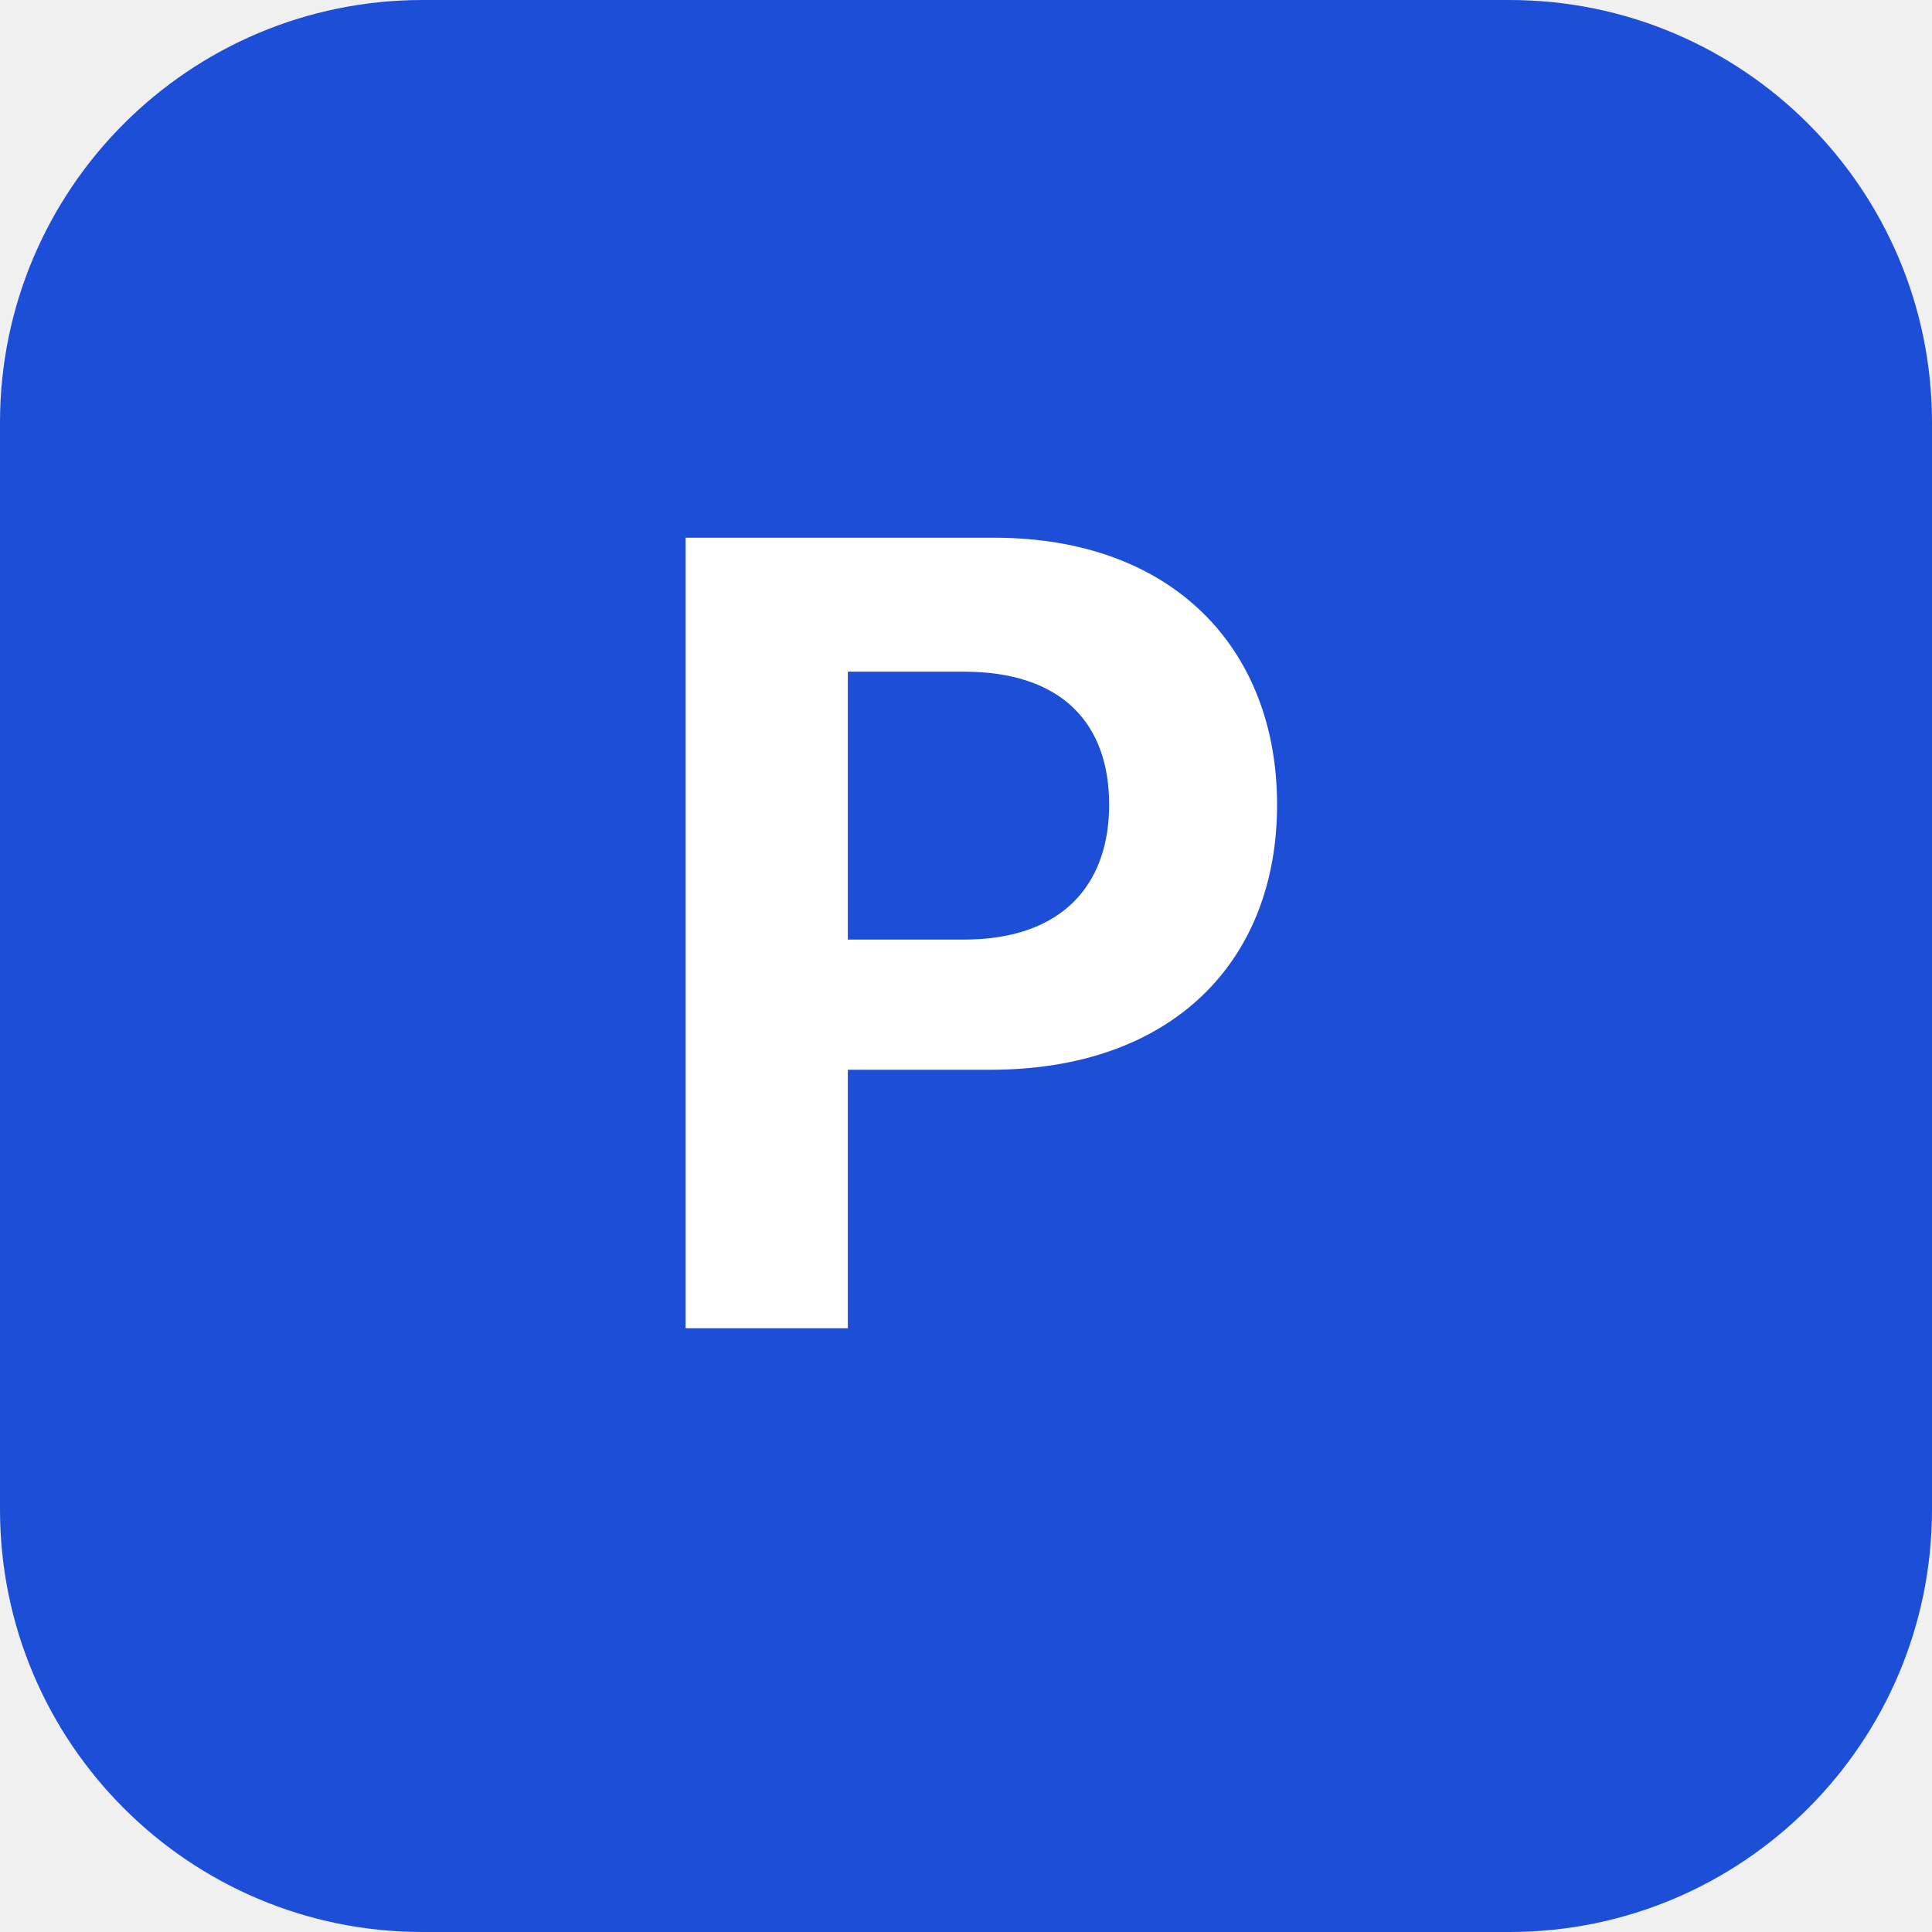
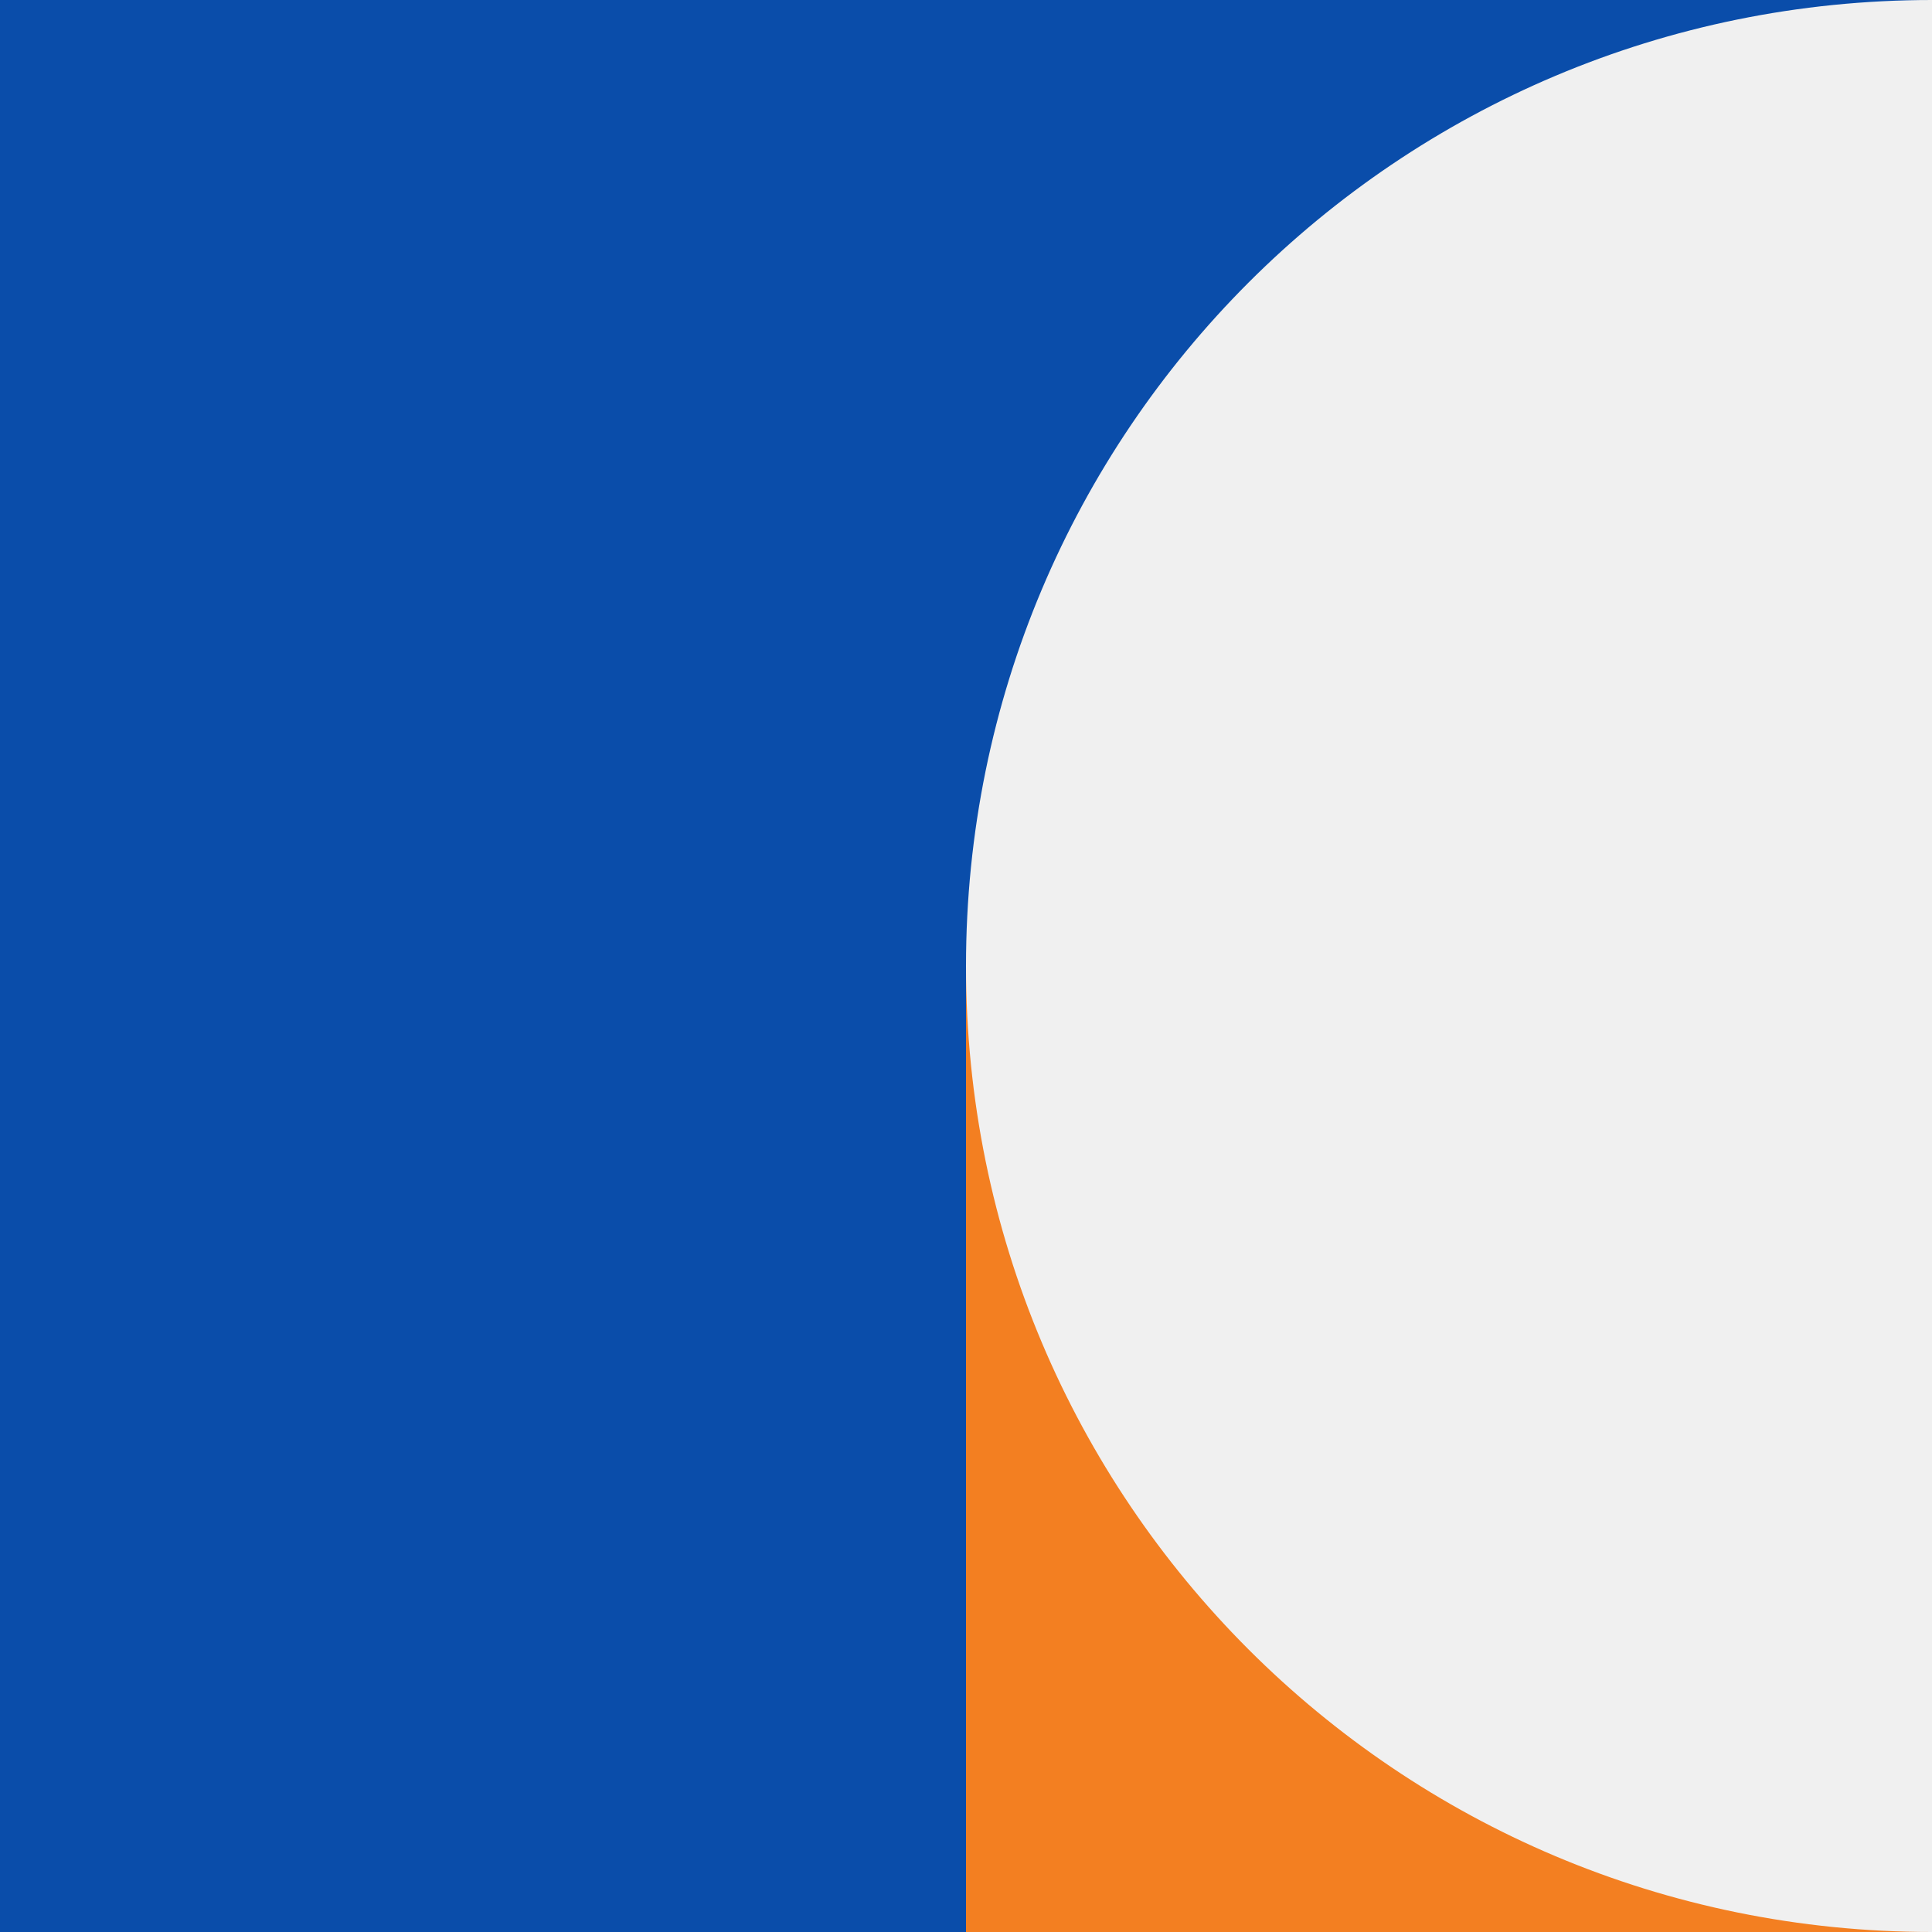
- <svg xmlns="http://www.w3.org/2000/svg" viewBox="0 0 32 32">
-   <rect width="32" height="32" rx="7" fill="#1d4ed8" />
-   <text x="16" y="22" font-family="Inter, Arial, sans-serif" font-size="18" font-weight="700" fill="#ffffff" text-anchor="middle">P</text>
+ <svg xmlns="http://www.w3.org/2000/svg" viewBox="10 10 30 30">
+   <path d="M 10 10 L 10 40 L 25 40 L 25 25 C 25 16.7 31.7 10 40 10 L 10 10 Z" fill="#0A4DAA" />
+   <path d="M 40 40 L 25 40 L 25 25 C 25 33.3 31.7 40 40 40 Z" fill="#F37F21" />
</svg>
